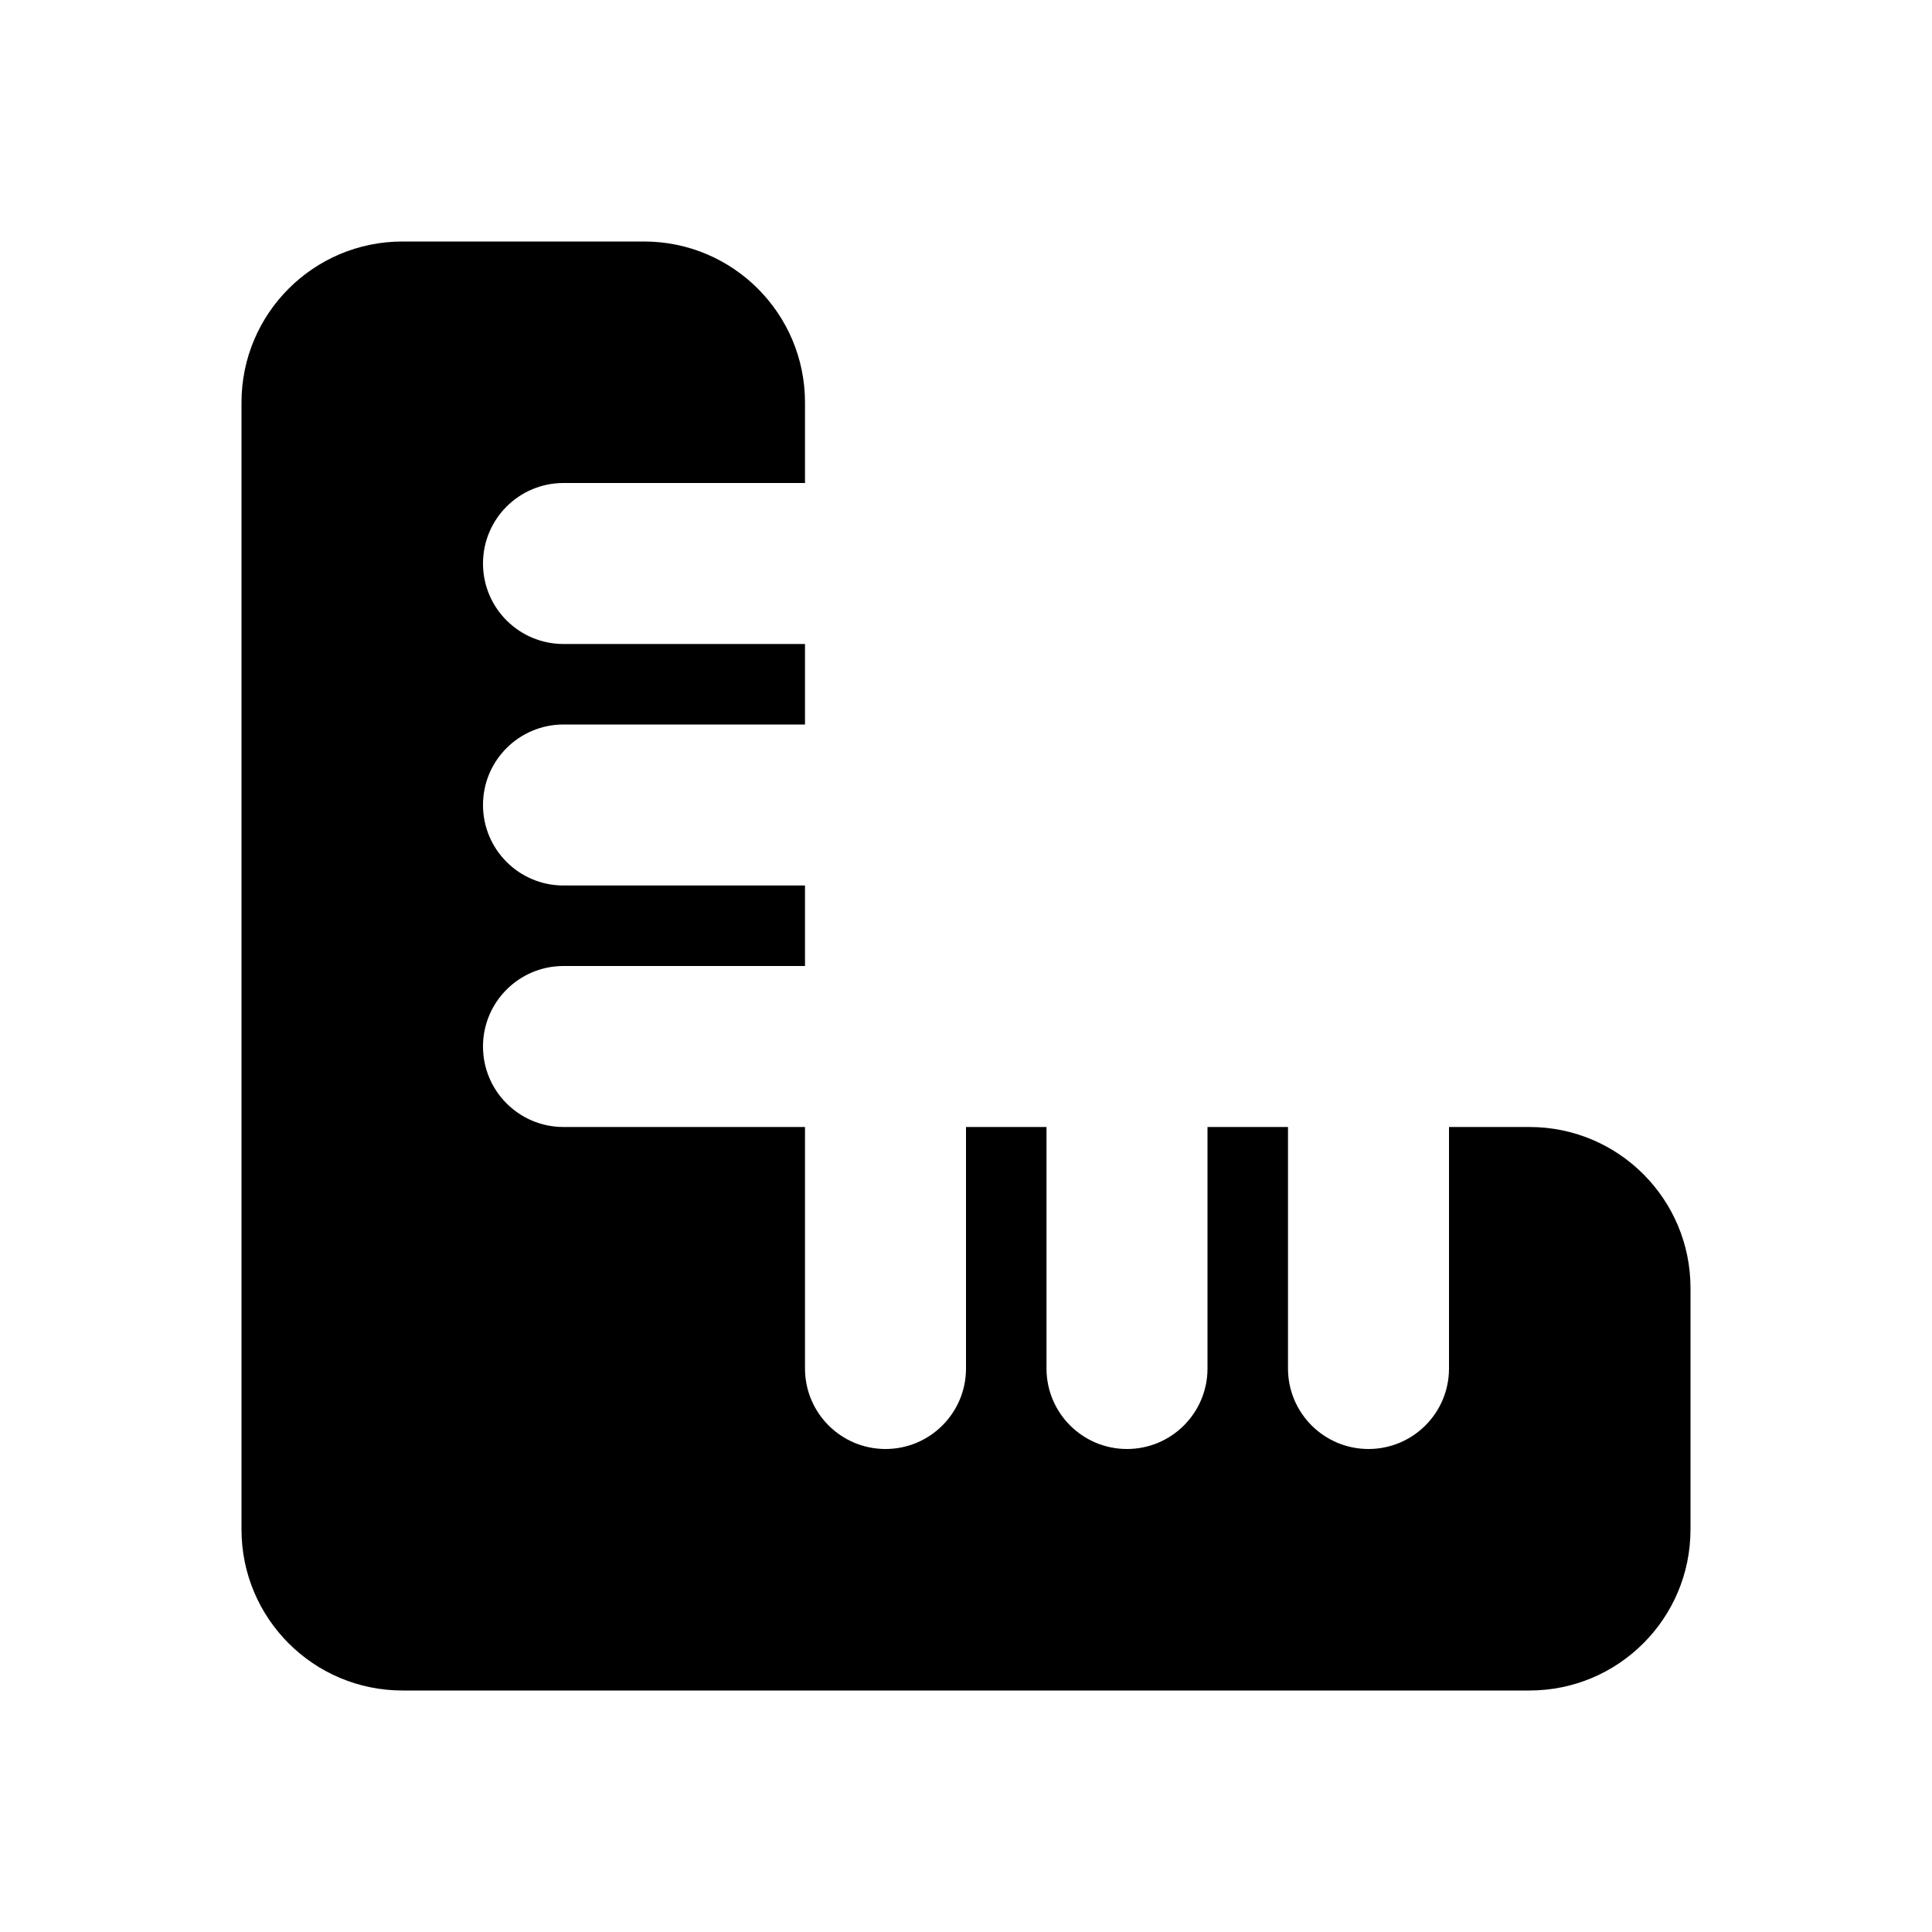
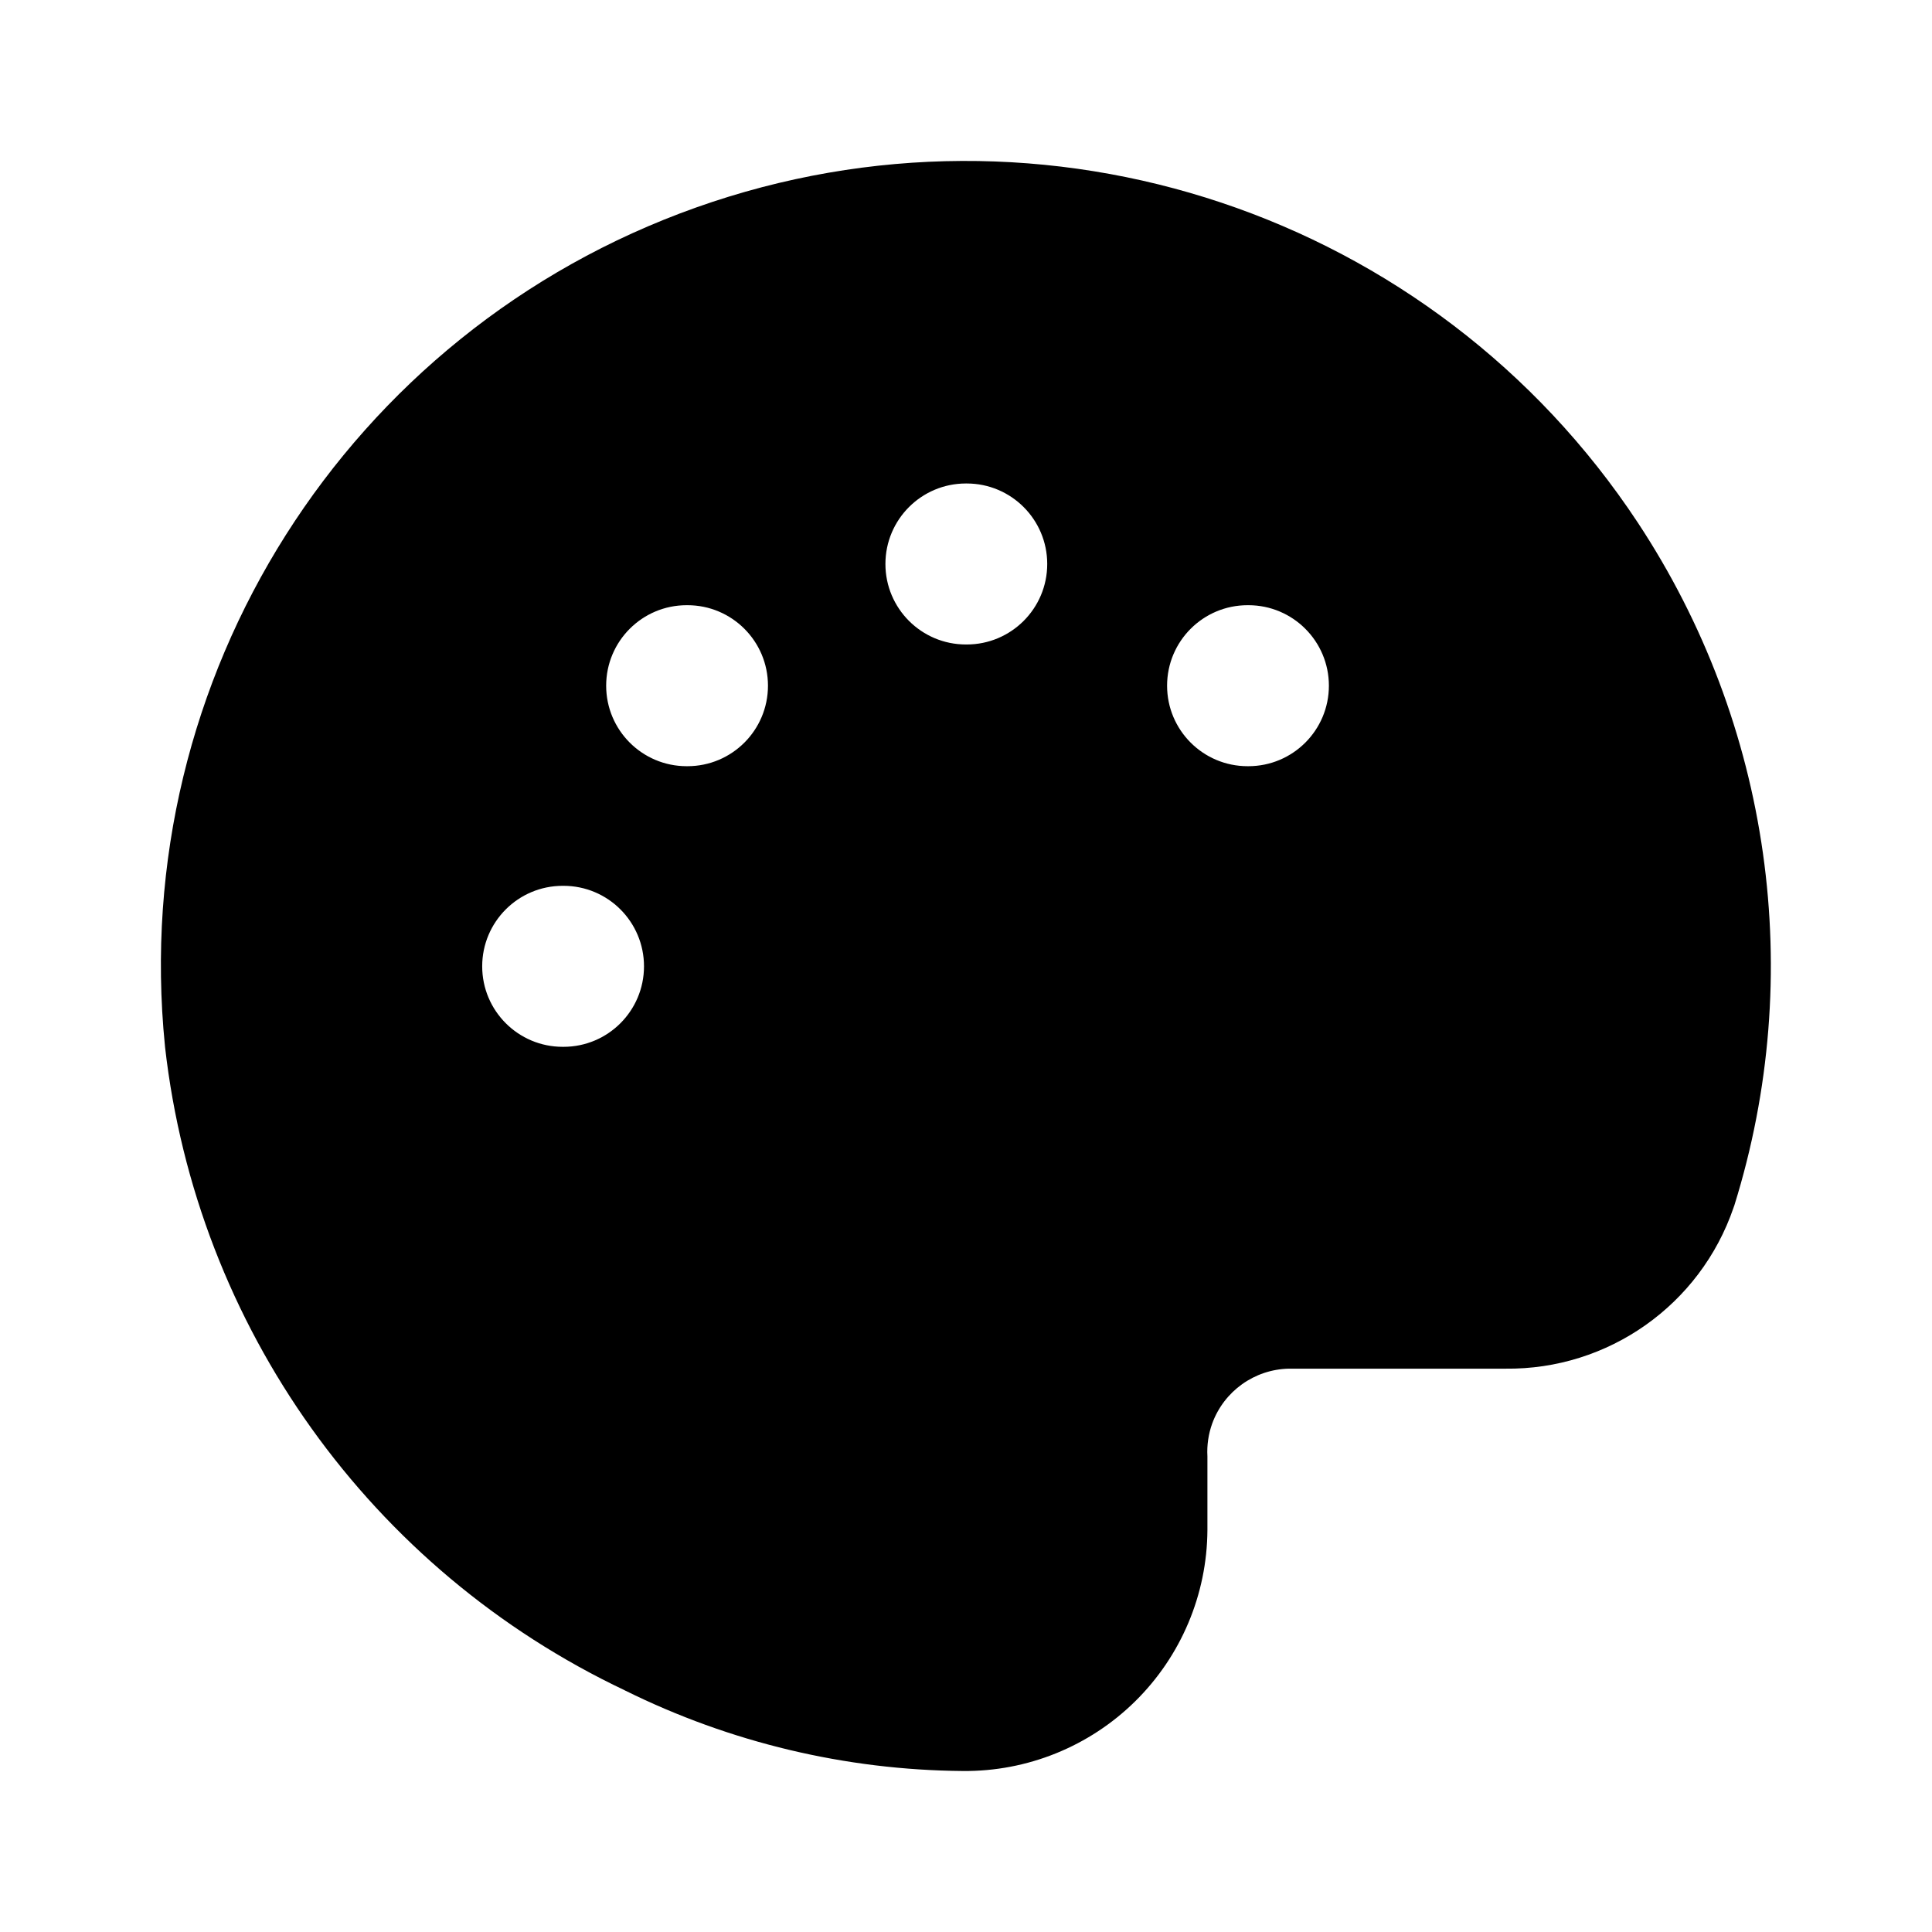
<svg xmlns="http://www.w3.org/2000/svg" fill="currentColor" viewBox="0 0 24 24">
-   <path fill-rule="evenodd" d="M5 3a2 2 0 0 0-2 2v14a2 2 0 0 0 2 2h14a2 2 0 0 0 2-2v-3a2 2 0 0 0-2-2h-1v3a1 1 0 1 1-2 0v-3h-1v3a1 1 0 1 1-2 0v-3h-1v3a1 1 0 1 1-2 0v-3H7a1 1 0 1 1 0-2h3v-1H7a1 1 0 1 1 0-2h3V8H7a1 1 0 0 1 0-2h3V5a2 2 0 0 0-2-2H5Z" clip-rule="evenodd" />
+   <path fill-rule="evenodd" d="M8.649 2.577A10.004 10.004 0 0 1 20.344 6.49a9.995 9.995 0 0 1 1.2 8.486l-.004.01-.005.015a2.958 2.958 0 0 1-2.836 2.001h-2.69a1.037 1.037 0 0 0-.95.68c-.047.13-.068.27-.06.409v.916A3.01 3.01 0 0 1 11.96 22a9.626 9.626 0 0 1-4.195-1l.009.005-.018-.009.01.004a10.1 10.1 0 0 1-5.716-7.996l-.001-.012a9.992 9.992 0 0 1 6.6-10.415Zm3.35 3.429a1 1 0 1 0 0 2h.01a1 1 0 1 0 0-2H12ZM8.53 7.518a1 1 0 0 0 0 2h.01a1 1 0 1 0 0-2h-.01Zm6.968 0a1 1 0 1 0 0 2h.01a1 1 0 1 0 0-2h-.01ZM6.99 11.004a1 1 0 1 0 0 2H7a1 1 0 1 0 0-2h-.01Z" clip-rule="evenodd" />
</svg>
